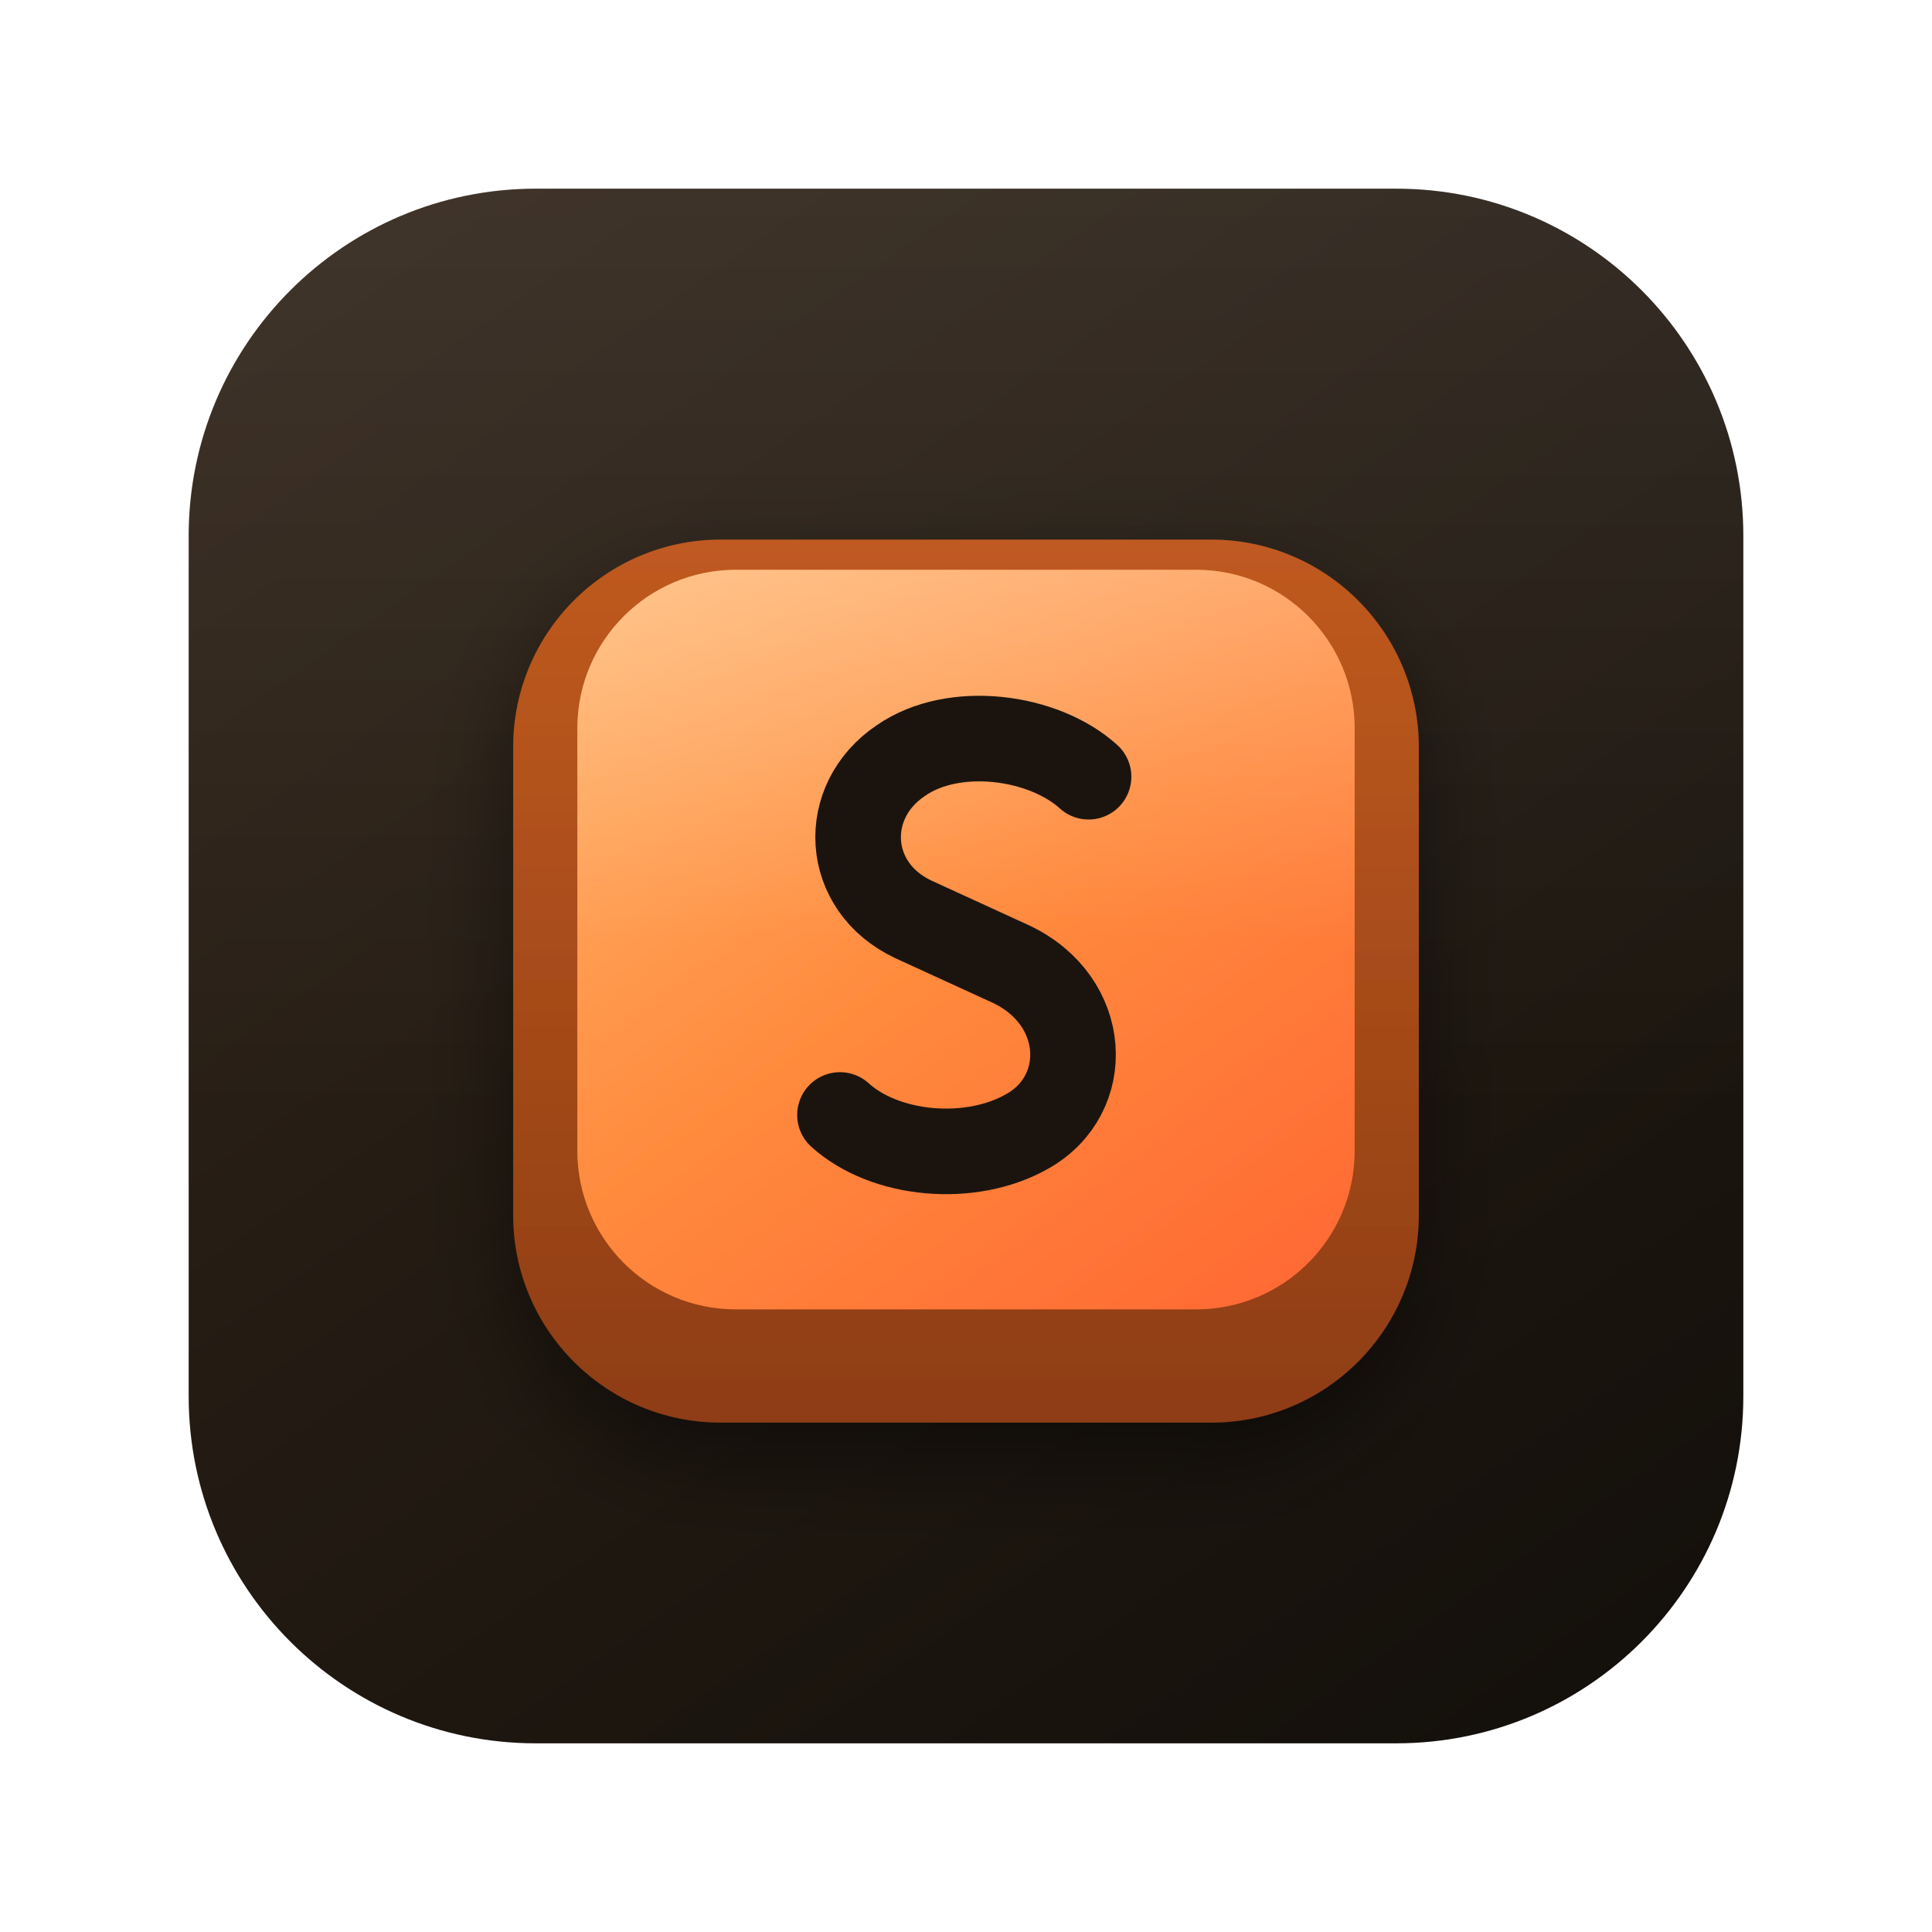
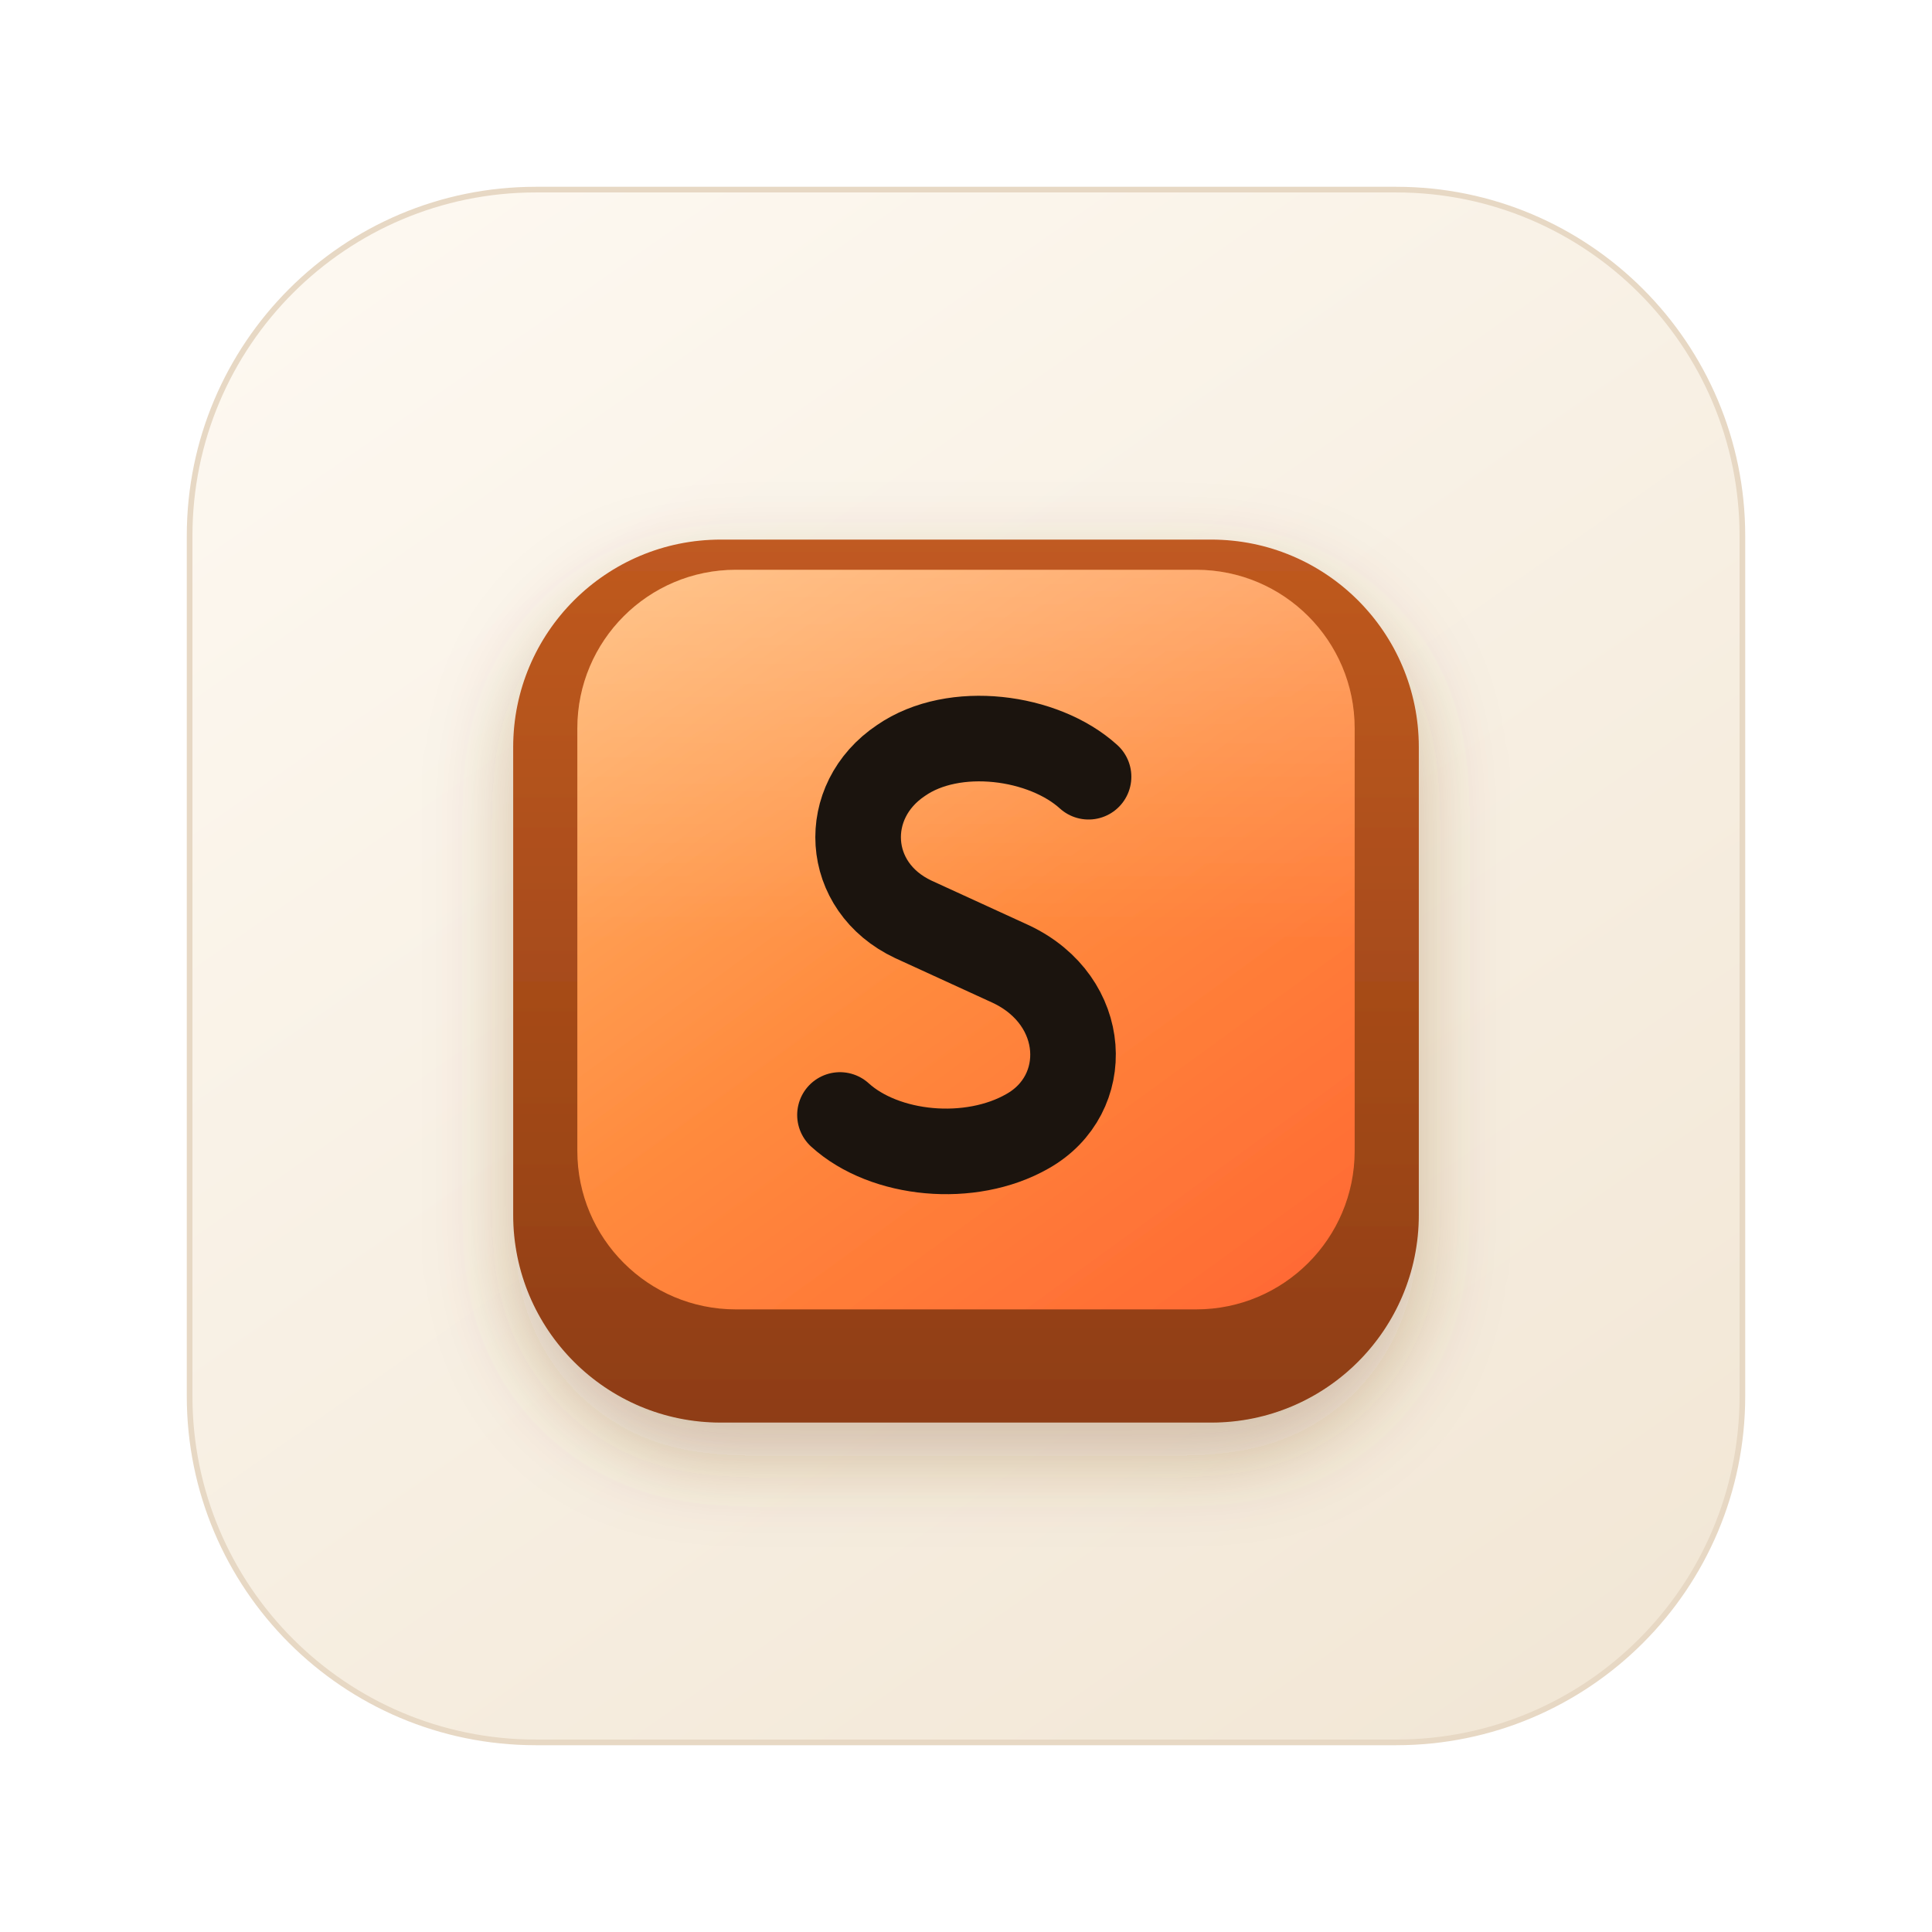
<svg xmlns="http://www.w3.org/2000/svg" width="1024" height="1024" viewBox="0 0 1024 1024">
  <defs>
    <linearGradient id="bg" x1="0.15" y1="0" x2="0.85" y2="1">
-       <stop offset="0" stop-color="#31251a" />
-       <stop offset="1" stop-color="#14100b" />
-     </linearGradient>
-     <linearGradient id="sheen" x1="0" y1="0" x2="0" y2="1">
-       <stop offset="0" stop-color="#ffffff" stop-opacity="0.07" />
-       <stop offset="0.6" stop-color="#ffffff" stop-opacity="0" />
+       <stop offset="0" stop-color="#fdf8f0" />
+       <stop offset="1" stop-color="#f2e7d6" />
    </linearGradient>
    <linearGradient id="keySide" x1="0" y1="0" x2="0" y2="1">
      <stop offset="0" stop-color="#c05a20" />
      <stop offset="1" stop-color="#8e3d13" />
    </linearGradient>
    <linearGradient id="keyTop" x1="0.12" y1="0" x2="0.88" y2="1">
      <stop offset="0" stop-color="#ffb168" />
      <stop offset="0.5" stop-color="#ff8a3d" />
      <stop offset="1" stop-color="#ff6a34" />
    </linearGradient>
    <linearGradient id="gloss" x1="0" y1="0" x2="0" y2="1">
      <stop offset="0" stop-color="#ffffff" stop-opacity="0.22" />
      <stop offset="0.5" stop-color="#ffffff" stop-opacity="0" />
    </linearGradient>
    <filter id="cast" x="-30%" y="-30%" width="160%" height="160%">
-       <feDropShadow dx="0" dy="20" stdDeviation="24" flood-color="#000000" flood-opacity="0.45" />
+       <feDropShadow dx="0" dy="18" stdDeviation="22" flood-color="#7a4a22" flood-opacity="0.3" />
    </filter>
  </defs>
  <rect x="100" y="100" width="824" height="824" rx="184" fill="url(#bg)" />
-   <rect x="100" y="100" width="824" height="824" rx="184" fill="url(#sheen)" />
+   <rect x="100.5" y="100.5" width="823" height="823" rx="183.5" fill="none" stroke="#e7d8c4" stroke-width="3" />
  <g filter="url(#cast)">
    <rect x="272" y="286" width="480" height="468" rx="110" fill="url(#keySide)" />
    <rect x="306" y="302" width="412" height="392" rx="84" fill="url(#keyTop)" />
    <rect x="306" y="302" width="412" height="392" rx="84" fill="url(#gloss)" />
  </g>
  <g transform="translate(402 362) scale(1.08)" fill="none" stroke="#1b140e" stroke-width="42" stroke-linecap="round" stroke-linejoin="round">
    <path d="M162 46 C140 26 96 20 70 38 C40 58 42 100 76 116 L124 138              C162 156 164 202 132 220 C104 236 62 232 40 212" />
  </g>
</svg>
